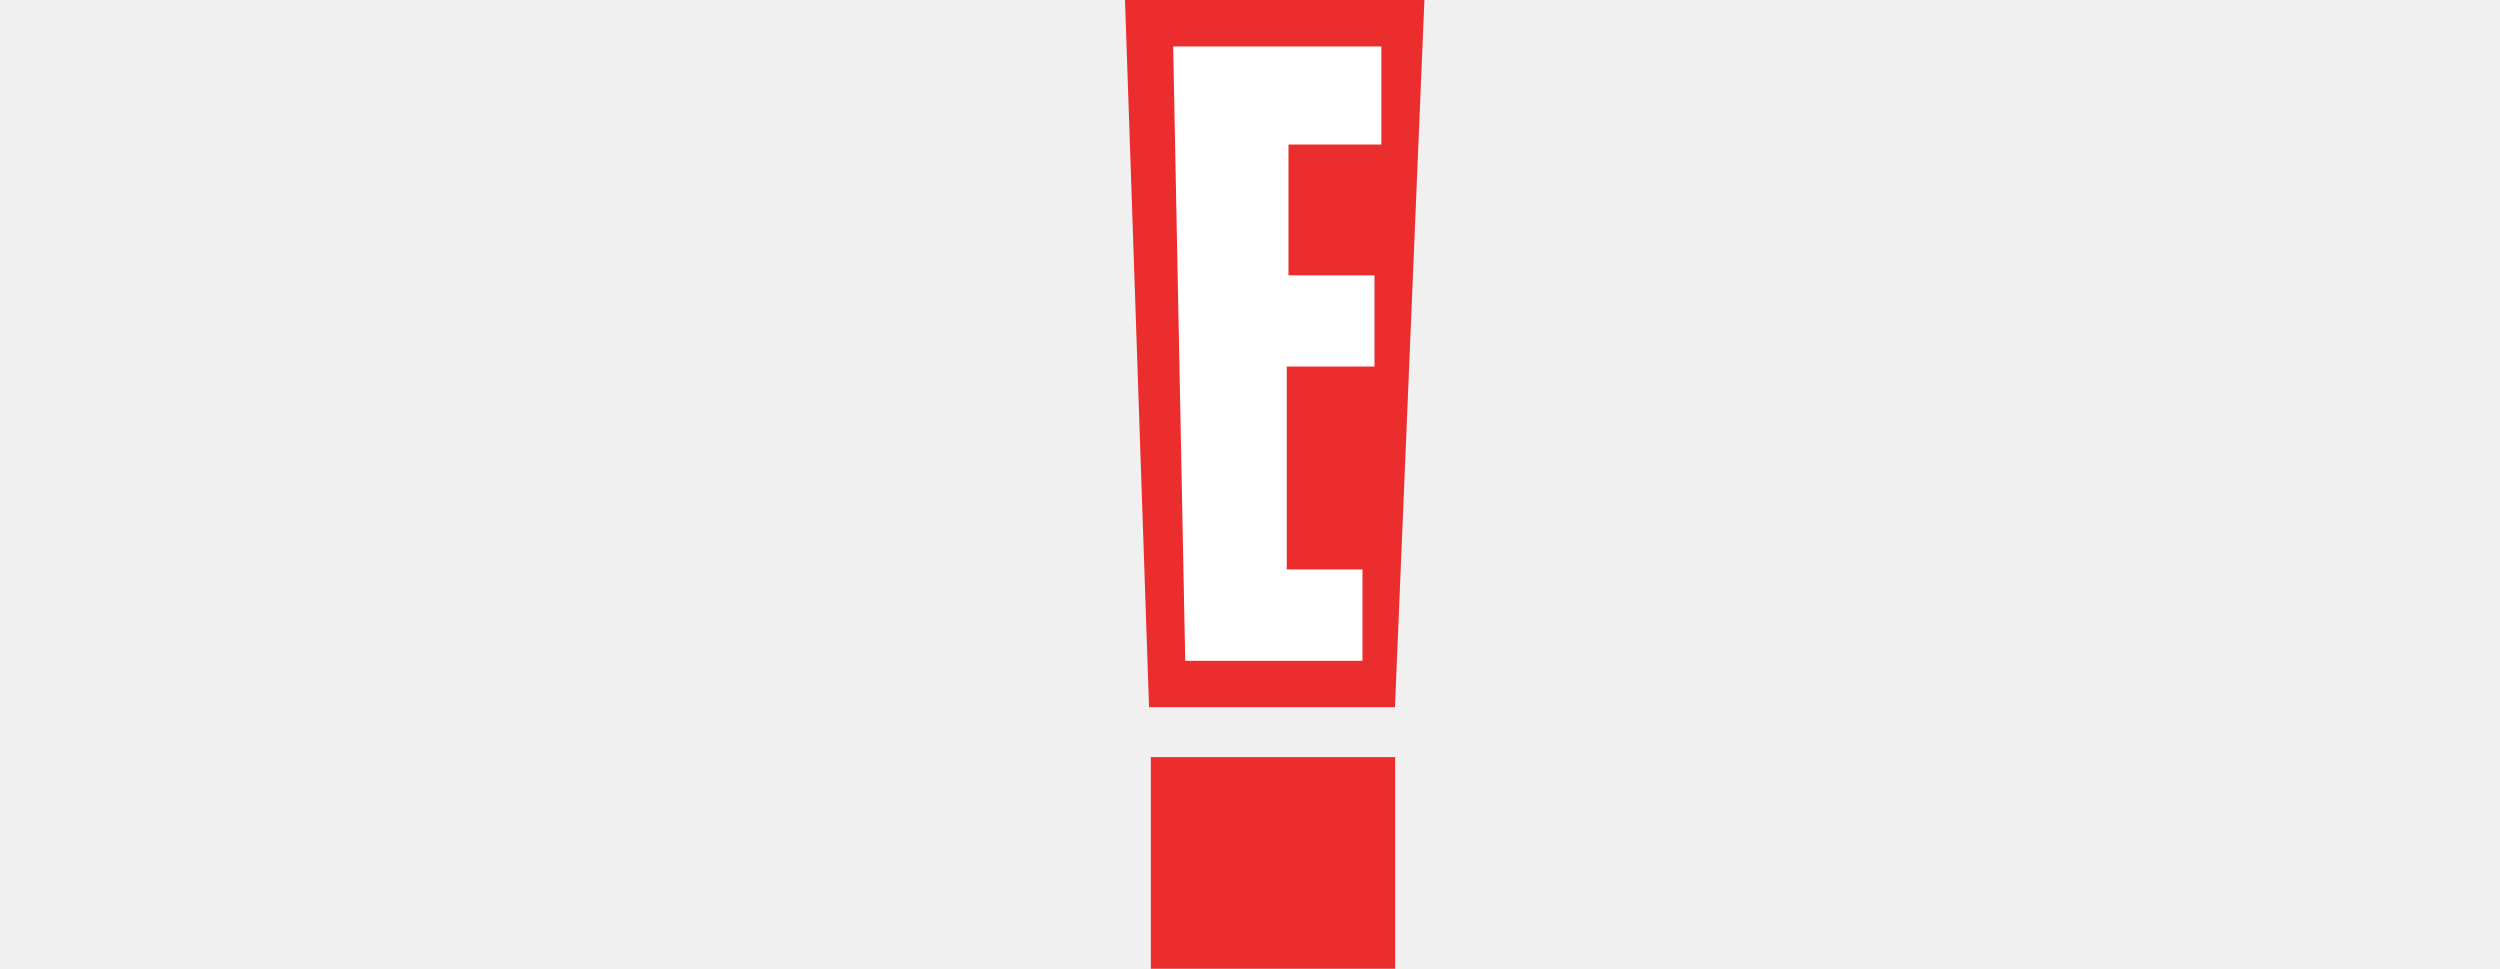
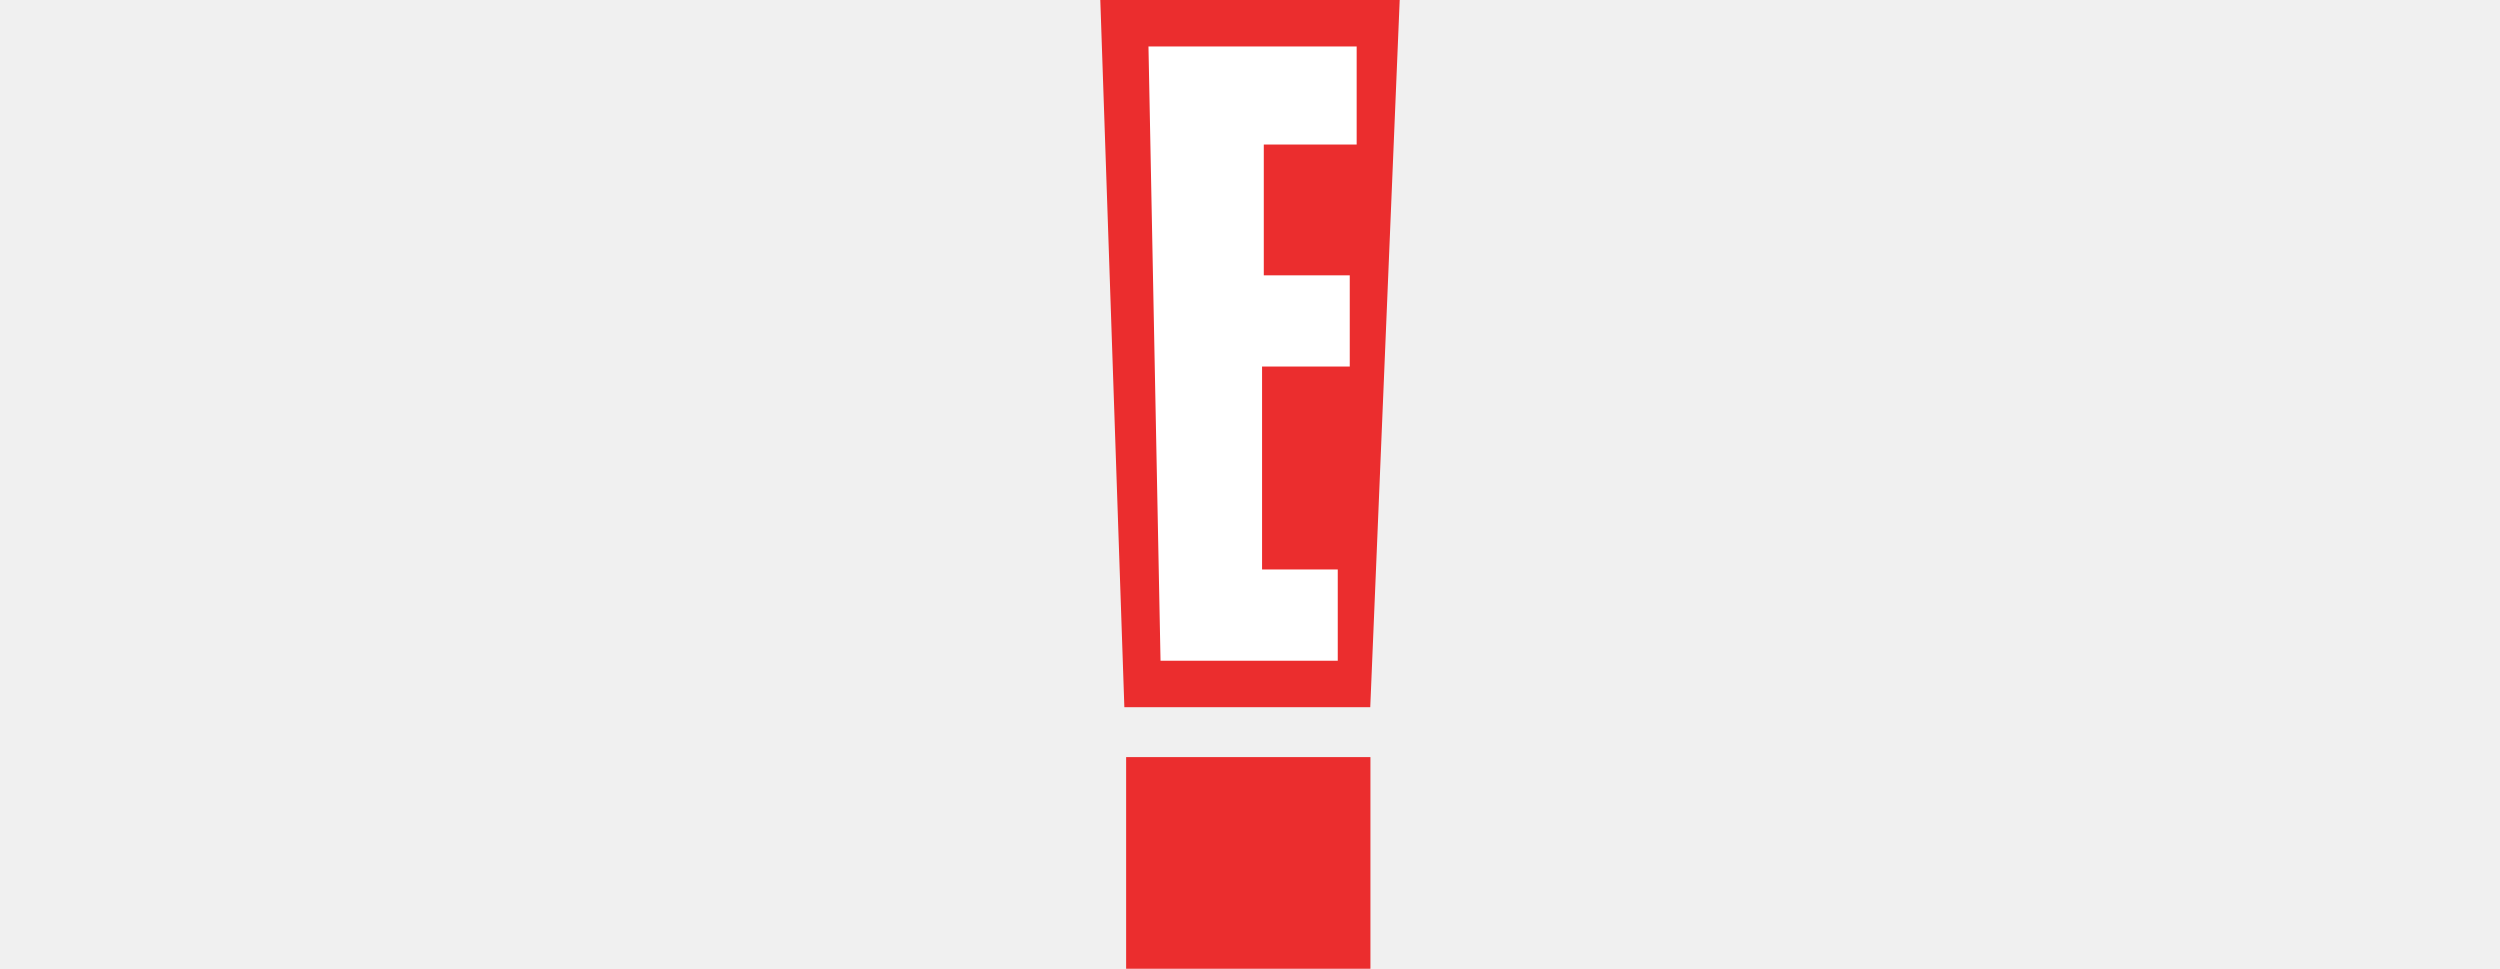
<svg xmlns="http://www.w3.org/2000/svg" width="800" height="310" viewBox="0 0 211.667 82.021" version="1.1" id="svg1100">
-   <defs id="defs1097" />
  <g id="layer1">
-     <g id="g10868" transform="matrix(0.1170118,0,0,0.1170118,95.25,0)">
-       <polyline points="216.64,0 195.333,511.735 17.405,511.735 0,0 216.64,0  " id="polyline10860" style="fill:#eb2d2e" />
-       <polyline points="43.581,478.12 171.821,478.12 171.821,412.07 117.047,412.07 117.047,265.206 180.5,265.206    180.5,199.223 118.297,199.223 118.297,104.573 185.5,104.573 185.5,33.628 34.853,33.628 43.581,478.12  " id="polyline10862" style="fill:#ffffff" />
-       <rect x="18.69" y="547.831" width="176.772" height="153.131" id="rect10864" style="fill:#eb2d2e" />
+     <g id="g10868" transform="translate(93.159) scale(.11701)">
+       <path id="polyline10860" style="fill:#eb2d2e" d="m216.64 0-21.307 511.735H17.405L0 0h216.64" />
+       <path id="polyline10862" style="fill:#fff" d="M43.581 478.12h128.24v-66.05h-54.774V265.206H180.5v-65.983h-62.203v-94.65H185.5V33.628H34.853l8.728 444.492" />
+       <path id="rect10864" style="fill:#eb2d2e" d="M18.69 547.831h176.772v153.131H18.69z" />
    </g>
  </g>
  <style type="text/css" id="style2">
- 	.st0{display:none;}
- 	.st1{display:inline;fill:#7D7D7D;}
- 	.st2{fill:#FA7D19;}
- 	.st3{fill:#FFFFFF;}
- </style>
+         .st0{display:none}.st1{display:inline;fill:#7d7d7d}.st2{fill:#fa7d19}.st3{fill:#fff}
+     </style>
</svg>
